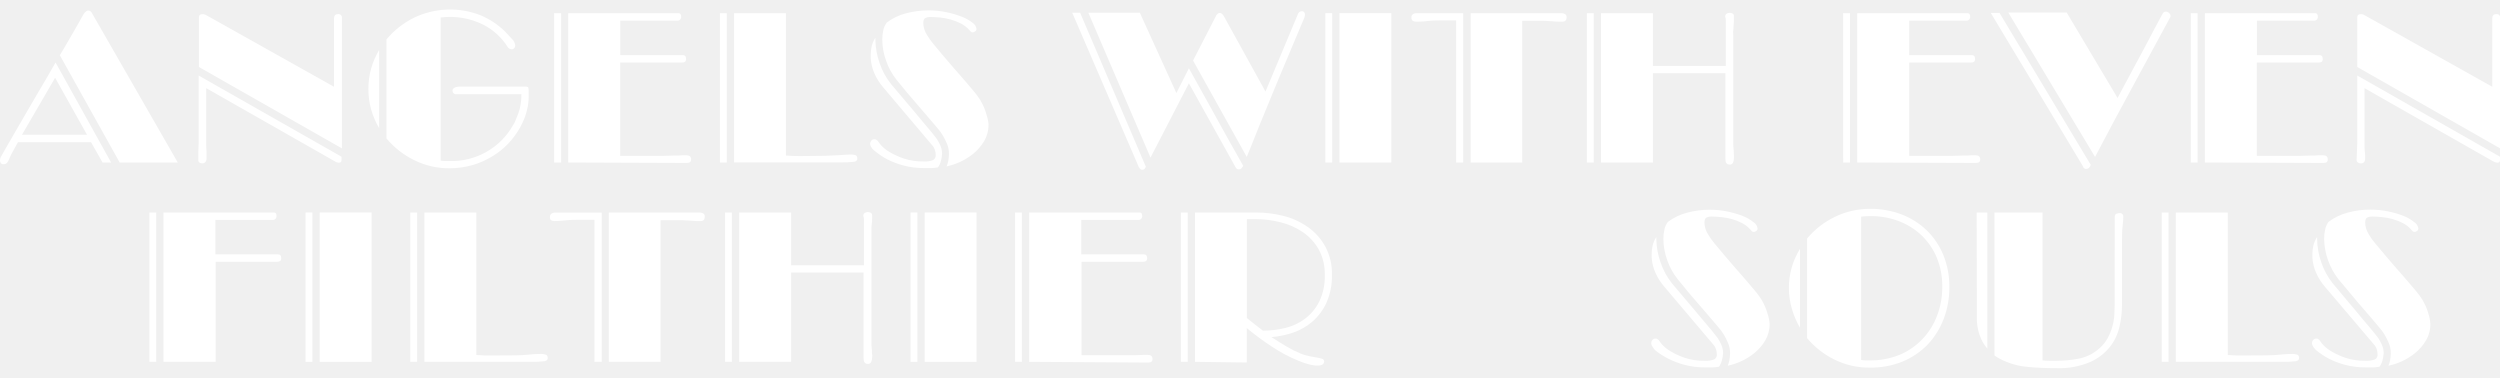
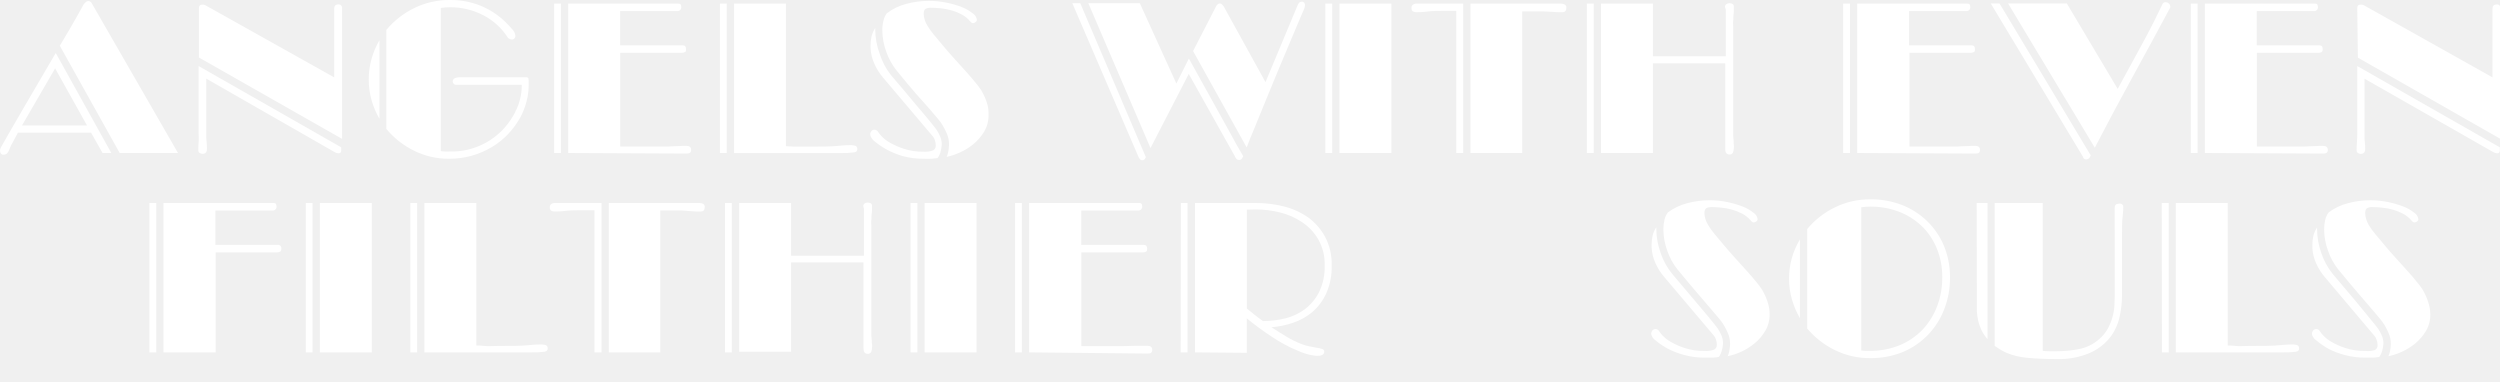
- <svg xmlns="http://www.w3.org/2000/svg" width="450" height="68" viewBox="0 0 450 68">
-   <path d="M.15,28.25c.21-.38.65-1.16,1.33-2.34L3.9,21.73l3-5.15Q8.54,13.84,10,11.25l10,18H18.46L16.39,25.6H3.23l-1,1.81a7.21,7.21,0,0,0-.46.94,4.78,4.78,0,0,1-.31.67,1.29,1.29,0,0,1-.33.41.8.8,0,0,1-.51.13.57.57,0,0,1-.47-.19.8.8,0,0,1-.15-.5A1.26,1.26,0,0,1,.15,28.25Zm3.81-4h11.7L9.92,14ZM15.31,2.21A1.64,1.64,0,0,1,15.56,2a.59.59,0,0,1,.33-.1.7.7,0,0,1,.57.31,1,1,0,0,1,.16.27L32,29.25H21.54L10.77,9.94c.62-1,1.19-2,1.71-2.9l1.37-2.37q.57-1,1.23-2.19A1.66,1.66,0,0,1,15.31,2.21Z" fill="#fff" />
-   <path d="M35.7,28.79c0-.38,0-.88,0-1.5s.06-1.14.06-1.58V13.6L61.47,28.21v.62c0,.31-.17.46-.5.46A1.62,1.62,0,0,1,60.2,29L37.12,15.87V26.14a9.29,9.29,0,0,0,.06,1.13c0,.32,0,.74,0,1.25s-.27.89-.8.89a.9.9,0,0,1-.5-.16A.49.49,0,0,1,35.7,28.79Zm.11-25.66q0-.57.54-.57a1.9,1.9,0,0,1,.31,0,1.19,1.19,0,0,1,.46.17l23,12.89V5.1c0-.31,0-.65,0-1s0-.64,0-.79c0-.51.25-.77.73-.77a.62.62,0,0,1,.7.69c0,.1,0,.37,0,.79s0,.8,0,1.14V26.71L35.81,12.06Z" fill="#fff" />
-   <path d="M66.31,16a13.64,13.64,0,0,1,.5-3.69A14.39,14.39,0,0,1,68.24,9V23.06a14.43,14.43,0,0,1-1.43-3.33A13.52,13.52,0,0,1,66.31,16Zm26.58,5.42a10.21,10.21,0,0,0,.66-1.84,10.43,10.43,0,0,0,.3-2.62H84.32c-.42,0-.82,0-1.22,0s-.73,0-1,0a.62.62,0,0,1-.48-.19.65.65,0,0,1-.17-.43.56.56,0,0,1,.19-.44,1.07,1.07,0,0,1,.45-.23,3.89,3.89,0,0,1,.51-.08l.43,0H94.78a.62.62,0,0,1,.23.08c.1.05.15.25.15.58v.73A10.61,10.61,0,0,1,95,19.17a13.22,13.22,0,0,1-.46,1.74A11.55,11.55,0,0,1,94,22.19c-.17.35-.3.61-.4.79a14.45,14.45,0,0,1-2.16,2.91,13.67,13.67,0,0,1-2.9,2.3A14.72,14.72,0,0,1,85,29.73a15,15,0,0,1-4.13.56,14,14,0,0,1-6.31-1.46,15.15,15.15,0,0,1-5-3.92V7.1a15.15,15.15,0,0,1,5-3.93,15,15,0,0,1,11.94-.42,13.93,13.93,0,0,1,4.48,3c.33.34.71.74,1.13,1.21a2,2,0,0,1,.64,1.25.86.86,0,0,1-.15.41.57.57,0,0,1-.5.25.83.83,0,0,1-.41-.12.59.59,0,0,1-.29-.27,11.26,11.26,0,0,0-4.34-4,13.34,13.34,0,0,0-7.74-1.33V28.91a4,4,0,0,0,.75.07h.76a12.67,12.67,0,0,0,11.57-6.54l.16-.26a.76.76,0,0,0,.13-.24c0-.1.08-.21.14-.34Z" fill="#fff" />
-   <path d="M99.74,2.37H101V29.25H99.74Zm2.54,26.88V2.37h13c.75,0,1.48,0,2.17,0h4.62c.23,0,.38.07.44.2a.86.86,0,0,1,.1.38.68.68,0,0,1-.77.77c-.26,0-.61,0-1,0s-.81,0-1.12,0h-8.07v6.2h11.23c.41,0,.61.21.61.65a.65.65,0,0,1-.19.56,1.1,1.1,0,0,1-.62.13l-.84,0-1.66,0c-.66,0-1.41,0-2.25,0H113.3c-.63,0-1.19,0-1.67,0V28.06h5.11c.82,0,1.62,0,2.41,0l2.09-.06c.62,0,1.13,0,1.54-.05l.77,0c.56,0,.85.24.85.73s-.27.65-.81.65Z" fill="#fff" />
-   <path d="M129.59,2.37h1.23V29.25h-1.23Zm2.54,26.88V2.37h9.34V28c.34,0,.82.05,1.47.08s1.44,0,2.42,0c2.36,0,4.18-.05,5.48-.14s2.08-.13,2.37-.13a3.52,3.52,0,0,1,.69.09c.28.07.42.28.42.64s-.2.5-.6.58a16.37,16.37,0,0,1-2.36.11h-1.77l-2,0-1.75,0H132.13Z" fill="#fff" />
-   <path d="M157,26.75a3,3,0,0,1-.27-.42,1.18,1.18,0,0,1-.11-.5.9.9,0,0,1,.19-.48.69.69,0,0,1,.62-.29.51.51,0,0,1,.32.1l.22.17.19.27s.12.18.44.56a6.56,6.56,0,0,0,1.5,1.19,13.5,13.5,0,0,0,2.54,1.17,10.74,10.74,0,0,0,3.6.54,4,4,0,0,0,1.73-.25,1,1,0,0,0,.46-.9,2.65,2.65,0,0,0-.18-1,1.83,1.83,0,0,0-.36-.65L159,15.75a9.87,9.87,0,0,1-1.58-2.48,7.73,7.73,0,0,1-.69-2.79c0-.1,0-.2,0-.31a1.51,1.51,0,0,1,0-.3,7.27,7.27,0,0,1,.17-1.54,4.91,4.91,0,0,1,.67-1.54v.35a13.06,13.06,0,0,0,.77,4.25,12.27,12.27,0,0,0,2.08,3.78l4.1,4.85c1,1.23,1.84,2.19,2.42,2.89s1,1.18,1.19,1.46l.48.61a7.8,7.8,0,0,1,.62,1.14,3.5,3.5,0,0,1,.34,1.48v.15a5.81,5.81,0,0,1-.25,1.39,3.89,3.89,0,0,1-.36.81l-.15.19a9.92,9.92,0,0,1-1.06.11c-.4,0-.86,0-1.37,0a14,14,0,0,1-3.83-.48,14.9,14.9,0,0,1-2.78-1.06,12.7,12.7,0,0,1-2.31-1.54A2.72,2.72,0,0,1,157,26.75Zm20.93-4.34a5.7,5.7,0,0,1-.79,3,8.75,8.75,0,0,1-1.94,2.25,10.9,10.9,0,0,1-2.46,1.52,11.39,11.39,0,0,1-2.35.77,5.71,5.71,0,0,0,.27-.85,6.7,6.7,0,0,0,.15-1.27v-.19a4.53,4.53,0,0,0-.4-1.87,13.54,13.54,0,0,0-.71-1.4,8.75,8.75,0,0,0-.89-1.23c-.38-.46-.9-1.07-1.54-1.81l-2.4-2.79c-1-1.12-2.14-2.52-3.52-4.21a11.48,11.48,0,0,1-1.85-3.39,11.37,11.37,0,0,1-.69-3.8A8,8,0,0,1,159,5.4a3.53,3.53,0,0,1,.62-1.34,9.75,9.75,0,0,1,3.44-1.66,15.82,15.82,0,0,1,4.06-.53,15.47,15.47,0,0,1,3.21.32,17.28,17.28,0,0,1,2.77.81,7.13,7.13,0,0,1,1.94,1.08,1.58,1.58,0,0,1,.73,1.13.5.5,0,0,1-.25.44.76.76,0,0,1-.44.18.49.49,0,0,1-.34-.14,1,1,0,0,1-.23-.25A5.3,5.3,0,0,0,173,4.25a9.75,9.75,0,0,0-1.85-.73,11.85,11.85,0,0,0-1.94-.37c-.66-.06-1.24-.09-1.75-.09a1.94,1.94,0,0,0-.91.19c-.24.13-.36.42-.36.88a3.68,3.68,0,0,0,.19,1.14,4.15,4.15,0,0,0,.5,1.06A12.13,12.13,0,0,0,168,7.9c.53.65,1.11,1.34,1.75,2.1s1.32,1.53,2,2.33,1.4,1.56,2,2.29,1.21,1.39,1.69,2a12.9,12.9,0,0,1,1,1.38,13.65,13.65,0,0,1,.66,1.27,9.65,9.65,0,0,1,.48,1.41A6.77,6.77,0,0,1,177.94,22.41Z" fill="#fff" />
-   <path d="M205.63,30.56a.49.49,0,0,1-.44-.21,2,2,0,0,0-.21-.29L193,2.29h1.42L206.25,30a.84.84,0,0,1-.16.31A.54.54,0,0,1,205.63,30.56Zm1.46-2.19L195.9,2.29h9.27l6.58,14.46L214,12.29c1.23,2.21,2.31,4.14,3.23,5.81l2.4,4.34c.68,1.24,1.26,2.27,1.73,3.12l1.18,2.08,1.23,2.19c0,.08-.13.2-.23.38a.62.62,0,0,1-.58.27.59.59,0,0,1-.54-.34,2,2,0,0,1-.19-.35L214,15ZM232.29,9.1q-1,2.42-2.19,5.21l-2.25,5.46c-.73,1.78-1.41,3.42-2,4.92s-1.09,2.69-1.43,3.56L214.75,10.9l4.15-8.07a.57.57,0,0,1,.16-.23l.19-.18a.58.58,0,0,1,.62,0l.19.18a1.37,1.37,0,0,1,.19.23l7.54,13.65L233.6,2.6a.74.74,0,0,1,.15-.27.65.65,0,0,1,.54-.31.54.54,0,0,1,.48.19.72.72,0,0,1,.13.42,2.16,2.16,0,0,1-.25.89l-.48,1.11Z" fill="#fff" />
-   <path d="M238.56,2.37h1.23V29.25h-1.23Zm2.54,26.88V2.37h9.34V29.25Z" fill="#fff" />
-   <path d="M259.91,3.67c-1.08,0-2.07,0-3,.12s-1.57.11-2,.11a1.12,1.12,0,0,1-.62-.15.75.75,0,0,1-.23-.65.61.61,0,0,1,.23-.52,1,1,0,0,1,.54-.21h8.54V29.25h-1.27V3.67Zm4.81,25.58V2.37h16.34a1.41,1.41,0,0,1,.62.15.59.59,0,0,1,.31.58c0,.53-.25.8-.73.8l-.79,0c-.35,0-.75-.06-1.2-.08l-1.48-.08c-.53,0-1.07,0-1.61,0H274V29.25Z" fill="#fff" />
-   <path d="M285.64,2.37h1.23V29.25h-1.23ZM310.53,3a.6.6,0,0,1,.23-.52.94.94,0,0,1,.57-.17,1,1,0,0,1,.54.13.47.47,0,0,1,.23.45c0,.15,0,.37,0,.65s0,.59-.05.92,0,.68-.06,1,0,.68,0,1V24.56c0,.36,0,.74,0,1.15s0,.81.06,1.18,0,.7.05,1,0,.49,0,.61a1.89,1.89,0,0,1-.15.77.61.61,0,0,1-.62.35c-.51,0-.76-.32-.76-1,0-.18,0-.45,0-.79s0-.72,0-1.12,0-.8,0-1.21,0-.77,0-1.08V13.17H297.53V29.25h-9.35V2.37h9.35v9.5h13.11V6.56c0-.23,0-.53,0-.91s0-.73,0-1.09,0-.69,0-1S310.53,3.08,310.53,3Z" fill="#fff" />
-   <path d="M331.76,2.37H333V29.25h-1.23Zm2.54,26.88V2.37h13c.75,0,1.48,0,2.17,0h4.62c.23,0,.38.07.44.2a.86.86,0,0,1,.1.38.68.68,0,0,1-.77.77c-.26,0-.61,0-1,0s-.81,0-1.12,0h-8.08v6.2h11.24c.41,0,.61.21.61.65a.65.65,0,0,1-.19.56,1.1,1.1,0,0,1-.62.13l-.84,0-1.66,0c-.66,0-1.41,0-2.25,0h-4.61q-.94,0-1.68,0V28.06h5.12c.82,0,1.62,0,2.4,0l2.1-.06c.62,0,1.13,0,1.54-.05l.77,0c.56,0,.85.24.85.73s-.27.65-.81.65Z" fill="#fff" />
-   <path d="M358.34,2.33h1.58l16.42,27.35-.15.3a.77.77,0,0,1-.66.43.57.57,0,0,1-.61-.5Zm31,0a.7.7,0,0,1,.5-.24.85.85,0,0,1,.58.24.68.68,0,0,1,.27.53v.16q-3.39,6.3-6.83,12.6t-6.75,12.63l-15.62-26H372l9.16,15.38c1.1-2.07,2.21-4.14,3.32-6.19s2.22-4.12,3.29-6.19Z" fill="#fff" />
-   <path d="M394.34,2.37h1.23V29.25h-1.23Zm2.54,26.88V2.37h13c.76,0,1.48,0,2.17,0h4.62c.23,0,.38.07.44.2a.75.75,0,0,1,.1.38.68.68,0,0,1-.77.77c-.26,0-.6,0-1,0s-.81,0-1.12,0h-8.07v6.2h11.23c.41,0,.61.21.61.65a.65.65,0,0,1-.19.56,1.08,1.08,0,0,1-.61.13l-.85,0-1.65,0c-.67,0-1.42,0-2.25,0H407.9c-.63,0-1.19,0-1.67,0V28.06h5.11c.82,0,1.62,0,2.41,0l2.09-.06c.62,0,1.13,0,1.54-.05l.77,0c.57,0,.85.24.85.73s-.27.65-.81.65Z" fill="#fff" />
-   <path d="M424.19,28.79q0-.57.06-1.5c0-.61.06-1.14.06-1.58V13.6L450,28.21v.62c0,.31-.17.46-.5.46a1.65,1.65,0,0,1-.77-.27L425.61,15.87V26.14a9.29,9.29,0,0,0,.06,1.13,10.51,10.51,0,0,1,.06,1.25c0,.59-.27.89-.81.89a.9.9,0,0,1-.5-.16A.51.51,0,0,1,424.19,28.79Zm.12-25.66c0-.38.2-.57.53-.57a1.9,1.9,0,0,1,.31,0,1.19,1.19,0,0,1,.46.17l23,12.89V5.1q0-.46,0-1c0-.37,0-.64,0-.79,0-.51.24-.77.73-.77a.61.61,0,0,1,.69.69c0,.1,0,.37,0,.79s0,.8,0,1.14V26.71L424.31,12.06Z" fill="#fff" />
-   <path d="M26.89,38.25h1.23V65.13H26.89Zm2.54,26.88V38.25H40.29c.68,0,1.4,0,2.16,0l2.17,0h4.62c.23,0,.37.06.44.19a.88.88,0,0,1,.09.38.68.68,0,0,1-.77.77c-.25,0-.6,0-1,0l-1.12,0H38.77v6.19H50c.41,0,.62.22.62.65a.65.65,0,0,1-.19.56,1.12,1.12,0,0,1-.62.13l-.84,0H47.31l-2.25,0c-.83,0-1.68,0-2.56,0h-2c-.63,0-1.19,0-1.68,0V65.13Z" fill="#fff" />
-   <path d="M55,38.25h1.23V65.13H55Zm2.54,26.88V38.25h9.35V65.13Z" fill="#fff" />
-   <path d="M73.85,38.25h1.23V65.13H73.85Zm2.54,26.88V38.25h9.35V63.9c.33,0,.82.06,1.46.08s1.45,0,2.42,0c2.36,0,4.19,0,5.48-.14s2.09-.13,2.37-.13a2.92,2.92,0,0,1,.69.1c.28.06.43.27.43.63s-.2.5-.6.58a16.64,16.64,0,0,1-2.37.11H93.85c-.66,0-1.32,0-2,0l-1.75,0H76.39Z" fill="#fff" />
-   <path d="M104.78,39.56c-1.08,0-2.07,0-3,.11s-1.57.12-2,.12a1.11,1.11,0,0,1-.62-.16A.75.75,0,0,1,99,39a.61.61,0,0,1,.23-.52,1,1,0,0,1,.54-.21h8.54V65.13H107V39.56Zm4.81,25.57V38.25h16.34a1.41,1.41,0,0,1,.62.15.6.6,0,0,1,.31.58c0,.54-.25.81-.73.81l-.79,0-1.19-.08-1.49-.08c-.53,0-1.07,0-1.61,0H118.9V65.13Z" fill="#fff" />
-   <path d="M130.51,38.25h1.23V65.13h-1.23Zm24.89.61a.6.6,0,0,1,.23-.52,1,1,0,0,1,.58-.17,1.12,1.12,0,0,1,.53.13.49.49,0,0,1,.24.45c0,.15,0,.37,0,.65s0,.59-.06.92-.05.68-.06,1,0,.68,0,1V60.44c0,.36,0,.75,0,1.16s0,.8.06,1.17,0,.7.06,1,0,.49,0,.62a1.88,1.88,0,0,1-.16.76.59.59,0,0,1-.61.35c-.52,0-.77-.32-.77-1,0-.18,0-.44,0-.79s0-.72,0-1.12,0-.8,0-1.21,0-.77,0-1.07V49.06H142.4V65.13h-9.35V38.25h9.35v9.5h13.11V42.44c0-.23,0-.53,0-.9s0-.74,0-1.1,0-.69,0-1S155.4,39,155.4,38.86Z" fill="#fff" />
-   <path d="M163.9,38.25h1.23V65.13H163.9Zm2.54,26.88V38.25h9.34V65.13Z" fill="#fff" />
-   <path d="M182.71,38.25h1.23V65.13h-1.23Zm2.54,26.88V38.25h10.86c.68,0,1.4,0,2.16,0l2.17,0h4.62c.23,0,.37.06.44.19a.88.88,0,0,1,.09.38.67.67,0,0,1-.76.77c-.26,0-.61,0-1,0l-1.12,0h-8.08v6.19h11.24c.41,0,.61.22.61.65a.65.65,0,0,1-.19.56,1.1,1.1,0,0,1-.62.13l-.84,0h-1.66l-2.25,0c-.83,0-1.68,0-2.56,0h-2c-.63,0-1.19,0-1.68,0V63.94h5.12c.82,0,1.62,0,2.4,0l2.1,0,1.54-.06.77,0c.56,0,.84.24.84.73s-.27.65-.8.65Z" fill="#fff" />
-   <path d="M212.56,38.25h1.23V65.13h-1.23Zm2.54,26.88V38.25h11a20.21,20.21,0,0,1,4.92.61,13.22,13.22,0,0,1,4.38,2,10.46,10.46,0,0,1,3.14,3.49,10.27,10.27,0,0,1,1.21,5.17,11.7,11.7,0,0,1-1,5,10,10,0,0,1-2.5,3.35,10.68,10.68,0,0,1-3.48,2,16.91,16.91,0,0,1-3.91.81c.9.59,1.79,1.14,2.68,1.67a19.82,19.82,0,0,0,2.56,1.29,9,9,0,0,0,1.51.46c.5.1,1,.19,1.37.25a4.91,4.91,0,0,1,1,.23.48.48,0,0,1,.37.44.72.72,0,0,1-.25.56,1.46,1.46,0,0,1-.91.21,1.81,1.81,0,0,1-.46,0l-.83-.13a13.37,13.37,0,0,1-2.25-.75,27,27,0,0,1-4.75-2.54,51.55,51.55,0,0,1-4.48-3.31v6.19Zm9.34-25.69V57.25c.44.36.9.73,1.39,1.11s1,.77,1.5,1.16a16.86,16.86,0,0,0,4-.48,9.7,9.7,0,0,0,3.56-1.66,8.8,8.8,0,0,0,2.57-3.09,10.32,10.32,0,0,0,1-4.81,9.11,9.11,0,0,0-1.11-4.62,9.38,9.38,0,0,0-2.89-3.11,12.35,12.35,0,0,0-4-1.75,18.22,18.22,0,0,0-4.42-.56Z" fill="#fff" />
-   <path d="M297.6,62.63a2.52,2.52,0,0,1-.27-.42,1.18,1.18,0,0,1-.11-.5.9.9,0,0,1,.19-.48.69.69,0,0,1,.61-.29.52.52,0,0,1,.33.1,1.39,1.39,0,0,1,.21.17l.2.27s.12.19.44.56a6.56,6.56,0,0,0,1.5,1.19,13.21,13.21,0,0,0,2.54,1.17,10.72,10.72,0,0,0,3.59.54,4,4,0,0,0,1.73-.25.93.93,0,0,0,.47-.9,2.6,2.6,0,0,0-.18-1,1.8,1.8,0,0,0-.36-.66l-8.93-10.54A10.12,10.12,0,0,1,298,49.15a8,8,0,0,1-.7-2.79,1.51,1.51,0,0,0,0-.3c0-.11,0-.21,0-.31a6.73,6.73,0,0,1,.17-1.54,4.69,4.69,0,0,1,.67-1.54V43a13,13,0,0,0,.77,4.25A12.23,12.23,0,0,0,301,51.06c1.69,2,3.06,3.61,4.09,4.84l2.43,2.89c.58.69,1,1.18,1.19,1.46l.48.61a7.8,7.8,0,0,1,.62,1.14,3.5,3.5,0,0,1,.34,1.48v.15a5.71,5.71,0,0,1-.25,1.39,3.89,3.89,0,0,1-.36.81l-.16.19a9.45,9.45,0,0,1-1.05.11c-.4,0-.86,0-1.37,0a13.93,13.93,0,0,1-3.83-.48,15.3,15.3,0,0,1-2.79-1.06A13.48,13.48,0,0,1,298,63.1,2.7,2.7,0,0,1,297.6,62.63Zm20.93-4.34a5.74,5.74,0,0,1-.79,3,8.75,8.75,0,0,1-1.94,2.25,10.75,10.75,0,0,1-2.47,1.52,11.13,11.13,0,0,1-2.34.77,5.35,5.35,0,0,0,.27-.85,7.64,7.64,0,0,0,.15-1.27v-.19a4.56,4.56,0,0,0-.4-1.87,13.54,13.54,0,0,0-.71-1.4,8.75,8.75,0,0,0-.89-1.23c-.38-.46-.9-1.07-1.54-1.81l-2.4-2.79c-1-1.11-2.14-2.52-3.52-4.21a11.32,11.32,0,0,1-1.85-3.38,11.47,11.47,0,0,1-.69-3.81,7.28,7.28,0,0,1,.19-1.73,3.51,3.51,0,0,1,.62-1.35,9.91,9.91,0,0,1,3.44-1.65,15.34,15.34,0,0,1,4.06-.54,16.18,16.18,0,0,1,3.21.32,17.28,17.28,0,0,1,2.77.81A7.28,7.28,0,0,1,315.64,40a1.58,1.58,0,0,1,.73,1.13.53.53,0,0,1-.25.45.82.82,0,0,1-.44.17.54.54,0,0,1-.35-.14,1.28,1.28,0,0,1-.23-.25,5,5,0,0,0-1.5-1.19,9.4,9.4,0,0,0-1.84-.73,10.8,10.8,0,0,0-1.95-.36,16.35,16.35,0,0,0-1.75-.1,1.9,1.9,0,0,0-.9.19c-.24.13-.36.43-.36.89a3.62,3.62,0,0,0,.19,1.13,4.15,4.15,0,0,0,.5,1.06,12.11,12.11,0,0,0,1.13,1.58c.53.64,1.11,1.34,1.75,2.09s1.32,1.54,2,2.33,1.4,1.56,2,2.29,1.2,1.39,1.69,2a12.9,12.9,0,0,1,1,1.38,11.58,11.58,0,0,1,.65,1.27,11,11,0,0,1,.49,1.41A6.77,6.77,0,0,1,318.53,58.29Z" fill="#fff" />
-   <path d="M322,51.9a13.39,13.39,0,0,1,.5-3.73A13.83,13.83,0,0,1,324,44.79V59a14.42,14.42,0,0,1-1.44-3.35A13,13,0,0,1,322,51.9Zm14.5,14.27a14,14,0,0,1-6.29-1.44,15.13,15.13,0,0,1-4.94-3.87V42.94a14.9,14.9,0,0,1,5-3.9,14.22,14.22,0,0,1,6.4-1.45,15.6,15.6,0,0,1,5.6,1,13.47,13.47,0,0,1,4.52,2.85,13.19,13.19,0,0,1,3,4.44,14.66,14.66,0,0,1,1.09,5.75,15.6,15.6,0,0,1-1,5.73A14,14,0,0,1,347,62a13.42,13.42,0,0,1-4.54,3.08A15.1,15.1,0,0,1,336.53,66.17Zm.15-27.27A11.24,11.24,0,0,0,335,39V64.79a3.82,3.82,0,0,0,.75.08h.75a13.82,13.82,0,0,0,5.42-1A12,12,0,0,0,346.07,61a12.46,12.46,0,0,0,2.61-4.19,14.36,14.36,0,0,0,.93-5.22,13.49,13.49,0,0,0-1-5.25,12,12,0,0,0-2.75-4,12.33,12.33,0,0,0-4.12-2.55A13.9,13.9,0,0,0,336.68,38.9Z" fill="#fff" />
-   <path d="M355.8,38.25h1.92v24.5a7.25,7.25,0,0,1-1.09-1.69,7.85,7.85,0,0,1-.58-1.71,9.29,9.29,0,0,1-.21-1.58c0-.5,0-.94,0-1.33Zm24.85.92c0-.41.11-.65.34-.71a3.3,3.3,0,0,1,.43-.1h.27a.47.47,0,0,1,.32.16.56.56,0,0,1,.18.46c0,.28,0,.86-.12,1.73s-.11,2.08-.11,3.61V55a17.15,17.15,0,0,1-.45,3.79,9.05,9.05,0,0,1-1.71,3.63,9.54,9.54,0,0,1-3.58,2.75,14.13,14.13,0,0,1-6,1.1c-2,0-3.76-.08-5.26-.23a12.75,12.75,0,0,1-3.75-.89A12,12,0,0,1,360,64.6a10,10,0,0,1-1-.62V38.25h8.66V64.87a10,10,0,0,0,1.23.07h1.27a21.87,21.87,0,0,0,4-.38,7.82,7.82,0,0,0,3.63-1.77,6.77,6.77,0,0,0,1.58-1.91,9.61,9.61,0,0,0,.86-2.13,9.87,9.87,0,0,0,.35-2.06c0-.65.06-1.21.06-1.67Z" fill="#fff" />
-   <path d="M389.11,38.25h1.23V65.13h-1.23Zm2.54,26.88V38.25H401V63.9c.33,0,.82.06,1.46.08s1.45,0,2.42,0c2.36,0,4.19,0,5.48-.14s2.09-.13,2.37-.13a2.92,2.92,0,0,1,.69.1q.42.09.42.63c0,.31-.2.5-.59.58a16.64,16.64,0,0,1-2.37.11h-1.77c-.67,0-1.33,0-2,0l-1.75,0H391.65Z" fill="#fff" />
-   <path d="M416.54,62.63a1.68,1.68,0,0,1-.27-.42,1.06,1.06,0,0,1-.12-.5.9.9,0,0,1,.19-.48.7.7,0,0,1,.62-.29.52.52,0,0,1,.33.1l.21.17.19.27s.12.19.44.56a6.56,6.56,0,0,0,1.5,1.19,13.5,13.5,0,0,0,2.54,1.17,10.74,10.74,0,0,0,3.6.54,4,4,0,0,0,1.73-.25.92.92,0,0,0,.46-.9,2.81,2.81,0,0,0-.17-1,2,2,0,0,0-.37-.66L418.5,51.63a10.16,10.16,0,0,1-1.58-2.48,7.73,7.73,0,0,1-.69-2.79c0-.1,0-.2,0-.3s0-.21,0-.31a7.34,7.34,0,0,1,.17-1.54,4.72,4.72,0,0,1,.68-1.54V43a13,13,0,0,0,.76,4.25,12.44,12.44,0,0,0,2.08,3.79L424,55.9c1,1.23,1.84,2.2,2.42,2.89s1,1.18,1.19,1.46l.48.61a7.8,7.8,0,0,1,.62,1.14,3.52,3.52,0,0,1,.35,1.48v.15a6.88,6.88,0,0,1-.25,1.39,4.46,4.46,0,0,1-.37.81l-.15.19a9.65,9.65,0,0,1-1.06.11c-.4,0-.85,0-1.37,0a13.85,13.85,0,0,1-3.82-.48,14.75,14.75,0,0,1-2.79-1.06,13.15,13.15,0,0,1-2.31-1.53A3.13,3.13,0,0,1,416.54,62.63Zm20.92-4.34a5.65,5.65,0,0,1-.79,3,8.57,8.57,0,0,1-1.94,2.25,10.9,10.9,0,0,1-2.46,1.52,11.2,11.2,0,0,1-2.35.77,5.35,5.35,0,0,0,.27-.85,6.7,6.7,0,0,0,.15-1.27v-.19a4.56,4.56,0,0,0-.4-1.87,13.54,13.54,0,0,0-.71-1.4,8.75,8.75,0,0,0-.89-1.23c-.38-.46-.89-1.07-1.53-1.81s-1.45-1.67-2.41-2.79-2.13-2.52-3.52-4.21A12.24,12.24,0,0,1,418.34,43a7.27,7.27,0,0,1,.2-1.73,3.36,3.36,0,0,1,.61-1.35,10,10,0,0,1,3.44-1.65,15.4,15.4,0,0,1,4.06-.54,16.1,16.1,0,0,1,3.21.32,17,17,0,0,1,2.77.81A7.35,7.35,0,0,1,434.58,40a1.61,1.61,0,0,1,.73,1.13.55.55,0,0,1-.25.45.87.87,0,0,1-.45.17.51.51,0,0,1-.34-.14,1.28,1.28,0,0,1-.23-.25,5,5,0,0,0-1.5-1.19,9.49,9.49,0,0,0-1.85-.73,10.85,10.85,0,0,0-1.94-.36,16.64,16.64,0,0,0-1.75-.1,1.94,1.94,0,0,0-.91.19c-.24.13-.36.43-.36.89a3.62,3.62,0,0,0,.19,1.13,4.52,4.52,0,0,0,.5,1.06,11.43,11.43,0,0,0,1.14,1.58c.52.64,1.1,1.34,1.75,2.09s1.32,1.54,2,2.33,1.4,1.56,2,2.29,1.21,1.39,1.7,2a14,14,0,0,1,1,1.38,13.65,13.65,0,0,1,.66,1.27,9.65,9.65,0,0,1,.48,1.41A6.77,6.77,0,0,1,437.46,58.29Z" fill="#fff" />
+ <svg xmlns="http://www.w3.org/2000/svg" width="400" height="61" viewBox="0 0 400 61">
+   <path d="M.14,23.59c.18-.34.57-1,1.18-2.08s1.32-2.29,2.15-3.71l2.68-4.59q1.44-2.43,2.77-4.73l8.89,16h-1.4l-1.84-3.25H2.87L2,22.84a6.32,6.32,0,0,0-.41.84,4.37,4.37,0,0,1-.27.6,1.17,1.17,0,0,1-.29.35.74.74,0,0,1-.46.12.47.47,0,0,1-.41-.17A.68.68,0,0,1,0,24.14,1.1,1.1,0,0,1,.14,23.59Zm3.38-3.52h10.4l-5.1-9.13ZM13.61.44a1.92,1.92,0,0,1,.22-.18.48.48,0,0,1,.29-.09.6.6,0,0,1,.51.27,1.09,1.09,0,0,1,.14.24l13.71,23.8H19.15L9.57,7.32c.55-.91,1.06-1.78,1.53-2.58l1.21-2.11C12.65,2,13,1.39,13.4.68Z" fill="#fff" />
+   <path d="M31.73,24.07c0-.34,0-.79.05-1.33s0-1,0-1.4V10.57l22.81,13v.54q0,.42-.45.42a1.43,1.43,0,0,1-.68-.24L33,12.58v9.13a7.31,7.31,0,0,0,.06,1,11,11,0,0,1,.05,1.11c0,.53-.24.79-.72.79a.82.82,0,0,1-.45-.14A.47.47,0,0,1,31.73,24.07Zm.1-22.8c0-.35.18-.52.48-.52l.27,0A1,1,0,0,1,33,.92L53.47,12.38V3c0-.27,0-.58,0-.91s0-.56,0-.7c0-.45.21-.68.65-.68a.54.54,0,0,1,.61.61c0,.09,0,.33,0,.7s0,.72,0,1V22.22L31.83,9.2Z" fill="#fff" />
+   <path d="M59,12.72a11.86,11.86,0,0,1,.44-3.28,12.86,12.86,0,0,1,1.27-3V19a12.9,12.9,0,0,1-1.27-3A11.85,11.85,0,0,1,59,12.72Zm23.62,4.82a8.45,8.45,0,0,0,.58-1.64,8.7,8.7,0,0,0,.28-2.33H75c-.37,0-.73,0-1.08,0l-.91,0a.51.51,0,0,1-.42-.17.52.52,0,0,1-.16-.37.53.53,0,0,1,.17-.4.89.89,0,0,1,.4-.2,2.21,2.21,0,0,1,.46-.07l.37,0H84.25a.47.47,0,0,1,.2.07c.09,0,.14.22.14.51v.65a9.87,9.87,0,0,1-.17,1.88A12.16,12.16,0,0,1,84,17.06c-.16.46-.32.84-.46,1.15s-.27.54-.36.7a13.3,13.3,0,0,1-1.92,2.58,12.07,12.07,0,0,1-2.58,2.05,13.11,13.11,0,0,1-6.85,1.86,12.31,12.31,0,0,1-5.61-1.3,13.41,13.41,0,0,1-4.41-3.48V4.79A13.48,13.48,0,0,1,66.26,1.3,12.69,12.69,0,0,1,72,0a12.85,12.85,0,0,1,4.91.92,12.46,12.46,0,0,1,4,2.64c.3.29.63.65,1,1.07a1.79,1.79,0,0,1,.56,1.11.69.69,0,0,1-.13.36.49.49,0,0,1-.45.23.78.78,0,0,1-.36-.11A.58.58,0,0,1,81.24,6a10.16,10.16,0,0,0-3.87-3.54A11.39,11.39,0,0,0,72,1.16a10.17,10.17,0,0,0-1.47.11v22.9a3.11,3.11,0,0,0,.67.07h.67a11.34,11.34,0,0,0,10.29-5.81l.13-.24a.47.47,0,0,0,.12-.21q.06-.14.12-.3Z" fill="#fff" />
+   <path d="M88.66.58h1.09v23.9H88.66Zm2.25,23.9V.58h9.66l1.92,0,1.93,0h4.1c.21,0,.34.05.4.17a.81.81,0,0,1,.08.34.6.6,0,0,1-.68.68l-.93,0c-.38,0-.71,0-1,0H99.22V7.25h10c.36,0,.54.19.54.58s0,.42-.17.5a.94.94,0,0,1-.54.12l-.76,0-1.47,0c-.59,0-1.26,0-2,0h-4.1c-.56,0-1,0-1.49,0v15h4.55c.73,0,1.44,0,2.14,0s1.31,0,1.86-.05,1,0,1.37-.06l.68,0c.5,0,.75.22.75.65s-.24.58-.71.58Z" fill="#fff" />
+   <path d="M115.19.58h1.09v23.9h-1.09Zm2.26,23.9V.58h8.3V23.39l1.3.07q.86,0,2.16,0c2.09,0,3.72,0,4.87-.12s1.85-.12,2.1-.12a2.79,2.79,0,0,1,.62.09c.25.05.37.24.37.56s-.17.44-.53.51a13,13,0,0,1-2.1.11H133l-1.76,0-1.56,0h-12.2Z" fill="#fff" />
+   <path d="M139.57,22.26a2.45,2.45,0,0,1-.24-.38.92.92,0,0,1-.1-.44.77.77,0,0,1,.17-.43.6.6,0,0,1,.54-.26.46.46,0,0,1,.29.09l.19.15a2.22,2.22,0,0,1,.17.24,2.75,2.75,0,0,0,.4.5,6,6,0,0,0,1.33,1.06,12,12,0,0,0,2.26,1,9.52,9.52,0,0,0,3.19.48,3.56,3.56,0,0,0,1.54-.22.83.83,0,0,0,.41-.81,2.45,2.45,0,0,0-.15-.85,1.52,1.52,0,0,0-.33-.58l-7.93-9.37a8.9,8.9,0,0,1-1.4-2.21,6.81,6.81,0,0,1-.62-2.47,2.53,2.53,0,0,0,0-.28,2.45,2.45,0,0,1,0-.27,6.39,6.39,0,0,1,.15-1.37,4.66,4.66,0,0,1,.6-1.37v.31a11.39,11.39,0,0,0,.69,3.78A10.8,10.8,0,0,0,142.54,12q2.27,2.65,3.64,4.31c.93,1.09,1.64,1.94,2.16,2.56s.86,1.05,1.06,1.3l.42.55a6,6,0,0,1,.55,1,3.1,3.1,0,0,1,.31,1.32v.14a5.84,5.84,0,0,1-.22,1.23,4.1,4.1,0,0,1-.33.72l-.13.17c-.28,0-.59.08-.94.1s-.76,0-1.22,0a12.55,12.55,0,0,1-3.4-.42A14.26,14.26,0,0,1,142,24a13.06,13.06,0,0,1-2.05-1.37A2.46,2.46,0,0,1,139.57,22.26Zm18.6-3.87a5.11,5.11,0,0,1-.7,2.67,7.76,7.76,0,0,1-1.73,2,9.25,9.25,0,0,1-2.19,1.35,10.08,10.08,0,0,1-2.08.69,4.57,4.57,0,0,0,.24-.76,7.22,7.22,0,0,0,.13-1.12V23a4,4,0,0,0-.36-1.65,11.81,11.81,0,0,0-.63-1.25,7.1,7.1,0,0,0-.79-1.1c-.34-.41-.79-.94-1.36-1.6L146.56,15q-1.29-1.48-3.13-3.75a10,10,0,0,1-1.64-3,10.2,10.2,0,0,1-.62-3.39,6.31,6.31,0,0,1,.18-1.54,3,3,0,0,1,.54-1.19A8.53,8.53,0,0,1,145,.62a13.71,13.71,0,0,1,3.61-.48,13.38,13.38,0,0,1,2.85.29,14.25,14.25,0,0,1,2.47.72,6.54,6.54,0,0,1,1.72,1,1.41,1.41,0,0,1,.65,1,.45.45,0,0,1-.22.39.69.69,0,0,1-.39.16.45.45,0,0,1-.31-.12,2,2,0,0,1-.21-.22,4.08,4.08,0,0,0-1.33-1.06,8,8,0,0,0-1.64-.65,10.35,10.35,0,0,0-1.73-.33c-.58-.05-1.1-.08-1.55-.08a1.67,1.67,0,0,0-.81.17c-.21.11-.32.37-.32.78a3.39,3.39,0,0,0,.17,1,3.55,3.55,0,0,0,.44.94,10.68,10.68,0,0,0,1,1.4c.47.57,1,1.2,1.56,1.87s1.17,1.36,1.81,2.07,1.24,1.38,1.81,2,1.07,1.24,1.51,1.76a13.56,13.56,0,0,1,.92,1.23,9.17,9.17,0,0,1,.58,1.13,9.55,9.55,0,0,1,.43,1.25A6.27,6.27,0,0,1,158.17,18.39Z" fill="#fff" />
+   <path d="M182.78,25.64a.43.43,0,0,1-.39-.18,1.15,1.15,0,0,0-.19-.26L171.57.51h1.27l10.49,24.62a.84.84,0,0,1-.13.27A.52.52,0,0,1,182.78,25.64Zm1.3-1.95L174.13.51h8.24l5.85,12.86,2-4q1.63,2.94,2.87,5.17c.82,1.48,1.53,2.77,2.14,3.86s1.11,2,1.54,2.77l1,1.84L198.92,25l-.2.35a.55.55,0,0,1-.51.24.53.53,0,0,1-.48-.31,1.17,1.17,0,0,1-.17-.31L190.2,11.83Zm22.4-17.13q-.93,2.16-1.95,4.64l-2,4.85-1.79,4.38c-.55,1.33-1,2.39-1.27,3.16L190.89,8.17,194.58,1a.43.43,0,0,1,.14-.2,1.36,1.36,0,0,1,.17-.16.46.46,0,0,1,.27-.08.47.47,0,0,1,.28.08l.17.16a1.63,1.63,0,0,1,.17.2l6.7,12.14L207.64.79a.77.77,0,0,1,.14-.24.58.58,0,0,1,.48-.28.49.49,0,0,1,.42.17.66.66,0,0,1,.12.38,1.94,1.94,0,0,1-.22.79c-.15.32-.29.65-.43,1Z" fill="#fff" />
+   <path d="M212.05.58h1.1v23.9h-1.1Zm2.26,23.9V.58h8.31v23.9Z" fill="#fff" />
+   <path d="M231,1.74c-1,0-1.84,0-2.65.11s-1.4.1-1.76.1a1,1,0,0,1-.55-.14c-.14-.09-.2-.28-.2-.58a.53.53,0,0,1,.2-.46,1,1,0,0,1,.48-.19h7.59v23.9H233V1.74Zm4.27,22.74V.58h14.53a1.21,1.21,0,0,1,.55.14.52.52,0,0,1,.27.51c0,.48-.21.72-.65.72-.15,0-.39,0-.7,0l-1.06-.06-1.31-.07c-.48,0-1,0-1.44,0h-1.91V24.48Z" fill="#fff" />
+   <path d="M253.9.58H255v23.9h-1.1ZM276,1.13a.52.52,0,0,1,.21-.46.8.8,0,0,1,.51-.16,1,1,0,0,1,.48.12.42.42,0,0,1,.21.4c0,.13,0,.33,0,.58s0,.52-.05.82,0,.6-.05.9,0,.6,0,.88v16.1c0,.32,0,.66,0,1s0,.71.05,1,0,.62.05.87,0,.43,0,.55a1.65,1.65,0,0,1-.14.68.53.53,0,0,1-.55.31c-.45,0-.68-.29-.68-.86,0-.16,0-.39,0-.7s0-.63,0-1,0-.71,0-1.08,0-.68,0-.95v-10H264.47V24.48h-8.31V.58h8.31V9h11.66V4.31c0-.21,0-.47,0-.81l0-1c0-.32,0-.61,0-.87S276,1.22,276,1.13Z" fill="#fff" />
+   <path d="M294.9.58H296v23.9H294.9Zm2.25,23.9V.58h9.66l1.92,0,1.93,0h4.1c.21,0,.34.05.4.17a.81.81,0,0,1,.08.34.6.6,0,0,1-.68.68l-.93,0c-.38,0-.71,0-1,0h-7.18V7.25h10c.36,0,.54.19.54.58s-.05.42-.17.5a1,1,0,0,1-.55.12l-.75,0-1.47,0c-.59,0-1.26,0-2,0H307c-.56,0-1.06,0-1.49,0v15H310c.73,0,1.44,0,2.14,0s1.31,0,1.86-.05,1,0,1.37-.06l.68,0c.5,0,.75.22.75.65s-.24.58-.71.58Z" fill="#fff" />
+   <path d="M318.52.55h1.4l14.6,24.31-.13.27a.7.7,0,0,1-.58.38.52.52,0,0,1-.55-.45Zm27.53,0a.58.58,0,0,1,.44-.2.75.75,0,0,1,.51.2.63.63,0,0,1,.24.48V1.2q-3,5.61-6.07,11.19t-6,11.24L321.29.55h9.4l8.14,13.67c1-1.84,2-3.68,3-5.5s2-3.66,2.92-5.51Z" fill="#fff" />
+   <path d="M350.53.58h1.09v23.9h-1.09Zm2.25,23.9V.58h9.66l1.92,0,1.93,0h4.1c.21,0,.34.05.39.17a.69.69,0,0,1,.09.34.6.6,0,0,1-.68.68l-.93,0c-.39,0-.72,0-1,0h-7.18V7.25h10c.37,0,.55.19.55.58a.6.6,0,0,1-.17.5,1,1,0,0,1-.55.12l-.75,0-1.47,0c-.59,0-1.26,0-2,0h-4.1c-.56,0-1.06,0-1.49,0v15h4.55c.73,0,1.44,0,2.14,0s1.31,0,1.86-.05,1,0,1.37-.06l.68,0c.5,0,.75.22.75.65s-.24.58-.72.58Z" fill="#fff" />
+   <path d="M377.06,24.07c0-.34,0-.79.05-1.33s.05-1,.05-1.4V10.57l22.81,13v.54q0,.42-.45.42a1.43,1.43,0,0,1-.68-.24l-20.52-11.7v9.13a9.57,9.57,0,0,0,.05,1,8.39,8.39,0,0,1,.06,1.11c0,.53-.24.79-.72.79a.82.82,0,0,1-.45-.14A.47.47,0,0,1,377.06,24.07Zm.1-22.8c0-.35.18-.52.48-.52l.27,0a1,1,0,0,1,.41.15L398.8,12.38V3c0-.27,0-.58,0-.91s0-.56,0-.7c0-.45.22-.68.65-.68a.54.54,0,0,1,.62.61c0,.09,0,.33,0,.7s0,.72,0,1V22.22l-22.81-13Z" fill="#fff" />
+   <path d="M23.9,32.48H25v23.9H23.9Zm2.26,23.9V32.48H37.73l1.93,0h4.1c.21,0,.34.06.4.17a.88.88,0,0,1,.08.34.6.6,0,0,1-.68.69c-.23,0-.54,0-.92,0l-1,0H34.46v5.5h10a.51.51,0,0,1,.55.58c0,.26-.06.42-.18.5a.94.94,0,0,1-.54.12l-.75,0H42.06l-2,0-2.27,0H36c-.56,0-1.05,0-1.49,0V56.38Z" fill="#fff" />
+   <path d="M48.93,32.48H50v23.9H48.93Zm2.25,23.9V32.48h8.31v23.9Z" fill="#fff" />
+   <path d="M65.65,32.48h1.09v23.9H65.65Zm2.25,23.9V32.48h8.31v22.8c.3,0,.73,0,1.3.07s1.29,0,2.16,0c2.09,0,3.72,0,4.87-.12s1.85-.12,2.1-.12a2.87,2.87,0,0,1,.62.09c.25.06.37.25.37.56s-.17.45-.53.52a13.42,13.42,0,0,1-2.1.1H83.43l-1.76,0H67.9Z" fill="#fff" />
+   <path d="M93.14,33.64c-1,0-1.84,0-2.65.1s-1.4.1-1.76.1a1,1,0,0,1-.55-.13.66.66,0,0,1-.21-.58.55.55,0,0,1,.21-.47,1,1,0,0,1,.48-.18h7.59v23.9H95.12V33.64Zm4.27,22.74V32.48h14.53a1.23,1.23,0,0,1,.55.13.53.53,0,0,1,.27.52c0,.47-.21.71-.65.71l-.7,0-1.06-.07L109,33.67q-.72,0-1.44,0h-1.92V56.38Z" fill="#fff" />
+   <path d="M116,32.48h1.09v23.9H116Zm22.12.54a.54.54,0,0,1,.21-.46.81.81,0,0,1,.51-.15,1,1,0,0,1,.48.12.43.43,0,0,1,.2.39c0,.14,0,.33,0,.58s0,.53-.06.82,0,.6-.05.91,0,.6,0,.87V52.2c0,.32,0,.67,0,1s0,.71.05,1,0,.62.06.87,0,.44,0,.55a1.73,1.73,0,0,1-.13.69.55.55,0,0,1-.55.3c-.46,0-.68-.28-.68-.85,0-.16,0-.39,0-.7s0-.64,0-1,0-.72,0-1.08,0-.68,0-1v-10H126.57v14.3h-8.3V32.48h8.3v8.44h11.66V36.2c0-.2,0-.47,0-.8s0-.66,0-1,0-.61,0-.88S138.13,33.11,138.13,33Z" fill="#fff" />
+   <path d="M145.69,32.48h1.09v23.9h-1.09Zm2.25,23.9V32.48h8.31v23.9Z" fill="#fff" />
+   <path d="M162.41,32.48h1.09v23.9h-1.09Zm2.25,23.9V32.48h11.58l1.93,0h4.1c.21,0,.34.06.4.17a.88.88,0,0,1,.08.34.61.61,0,0,1-.68.69c-.23,0-.54,0-.93,0l-1,0H173v5.5h10c.36,0,.54.2.54.58s-.05.42-.17.5a.94.94,0,0,1-.54.12l-.76,0h-1.47l-2,0-2.27,0h-1.83c-.56,0-1.05,0-1.49,0v15h4.55c.73,0,1.44,0,2.14,0l1.86-.05c.55,0,1,0,1.37,0l.68,0c.5,0,.75.22.75.65s-.24.59-.71.59Z" fill="#fff" />
+   <path d="M188.94,32.48H190v23.9h-1.09Zm2.26,23.9V32.48H201a18.24,18.24,0,0,1,4.38.54,11.73,11.73,0,0,1,3.9,1.75A9.43,9.43,0,0,1,212,37.86a9.28,9.28,0,0,1,1.07,4.6,10.31,10.31,0,0,1-.85,4.44,8.78,8.78,0,0,1-2.22,3,9.39,9.39,0,0,1-3.1,1.74,14.21,14.21,0,0,1-3.47.72c.8.53,1.59,1,2.38,1.49A15.54,15.54,0,0,0,208.12,55a7.4,7.4,0,0,0,1.35.41c.45.1.85.17,1.21.23a4.3,4.3,0,0,1,.88.2.42.42,0,0,1,.32.39.61.61,0,0,1-.22.5,1.25,1.25,0,0,1-.8.19,1.39,1.39,0,0,1-.41,0l-.74-.12a9.93,9.93,0,0,1-2-.66,23.29,23.29,0,0,1-4.22-2.26,46.91,46.91,0,0,1-4-2.94v5.51Zm8.3-22.84V49.37c.39.32.8.65,1.24,1s.87.68,1.33,1a15.29,15.29,0,0,0,3.54-.42,8.81,8.81,0,0,0,3.16-1.47,8,8,0,0,0,2.29-2.76,9.22,9.22,0,0,0,.89-4.27,8,8,0,0,0-1-4.1,8.24,8.24,0,0,0-2.57-2.77A11,11,0,0,0,204.84,34a16.15,16.15,0,0,0-3.93-.49Z" fill="#fff" />
+   <path d="M264.54,54.15a1.47,1.47,0,0,1-.24-.37,1,1,0,0,1-.11-.45.85.85,0,0,1,.17-.42.6.6,0,0,1,.55-.26.55.55,0,0,1,.29.08l.19.16.17.24a3.21,3.21,0,0,0,.39.49,5.77,5.77,0,0,0,1.34,1.06,11.31,11.31,0,0,0,2.25,1,9.59,9.59,0,0,0,3.2.47,3.59,3.59,0,0,0,1.54-.22.83.83,0,0,0,.41-.8,2.51,2.51,0,0,0-.15-.86,2,2,0,0,0-.33-.58l-7.93-9.37a8.84,8.84,0,0,1-1.4-2.2,6.91,6.91,0,0,1-.62-2.48,1.23,1.23,0,0,0,0-.27,2.62,2.62,0,0,1,0-.28,6.3,6.3,0,0,1,.15-1.36,4,4,0,0,1,.6-1.37v.31a11.62,11.62,0,0,0,.68,3.77,10.71,10.71,0,0,0,1.85,3.37l3.64,4.31,2.16,2.56c.51.62.86,1.05,1.05,1.3l.43.55a7.06,7.06,0,0,1,.55,1,3.18,3.18,0,0,1,.31,1.32V55a5,5,0,0,1-.23,1.23,3.55,3.55,0,0,1-.32.72l-.14.17a7.54,7.54,0,0,1-.94.1c-.35,0-.76,0-1.21,0a12.1,12.1,0,0,1-3.4-.43,13.49,13.49,0,0,1-2.48-.94,12,12,0,0,1-2.05-1.37A2.11,2.11,0,0,1,264.54,54.15Zm18.6-3.86a5.07,5.07,0,0,1-.71,2.67,7.69,7.69,0,0,1-1.72,2,9.66,9.66,0,0,1-2.19,1.35,9.49,9.49,0,0,1-2.09.68,4.43,4.43,0,0,0,.24-.75,6.19,6.19,0,0,0,.14-1.13v-.17a4,4,0,0,0-.36-1.66,12.89,12.89,0,0,0-.63-1.25,7.82,7.82,0,0,0-.79-1.09c-.34-.41-.8-.95-1.37-1.61s-1.28-1.48-2.13-2.48-1.9-2.24-3.13-3.74a9.88,9.88,0,0,1-1.64-3,10.14,10.14,0,0,1-.62-3.38,6.85,6.85,0,0,1,.17-1.54,3.17,3.17,0,0,1,.55-1.2,8.88,8.88,0,0,1,3.06-1.47,13.66,13.66,0,0,1,3.61-.48,14.06,14.06,0,0,1,2.85.29,15.78,15.78,0,0,1,2.46.72,6.46,6.46,0,0,1,1.73,1,1.42,1.42,0,0,1,.65,1,.45.45,0,0,1-.22.39.74.74,0,0,1-.4.15.44.44,0,0,1-.3-.12,1.39,1.39,0,0,1-.21-.22,4.48,4.48,0,0,0-1.33-1.06,8.89,8.89,0,0,0-1.64-.65,9.4,9.4,0,0,0-1.73-.32,15.32,15.32,0,0,0-1.56-.09,1.78,1.78,0,0,0-.8.17c-.22.12-.32.38-.32.79a3.15,3.15,0,0,0,.17,1,3.87,3.87,0,0,0,.44.94,11.08,11.08,0,0,0,1,1.4l1.56,1.86c.57.68,1.17,1.37,1.81,2.07s1.24,1.39,1.81,2,1.07,1.23,1.51,1.76a11.22,11.22,0,0,1,.92,1.23,10.81,10.81,0,0,1,.58,1.13,9.39,9.39,0,0,1,.43,1.24A6.29,6.29,0,0,1,283.14,50.29Z" fill="#fff" />
+   <path d="M286.25,44.61a12,12,0,0,1,.44-3.31,12.69,12.69,0,0,1,1.3-3V50.91a13.33,13.33,0,0,1-1.28-3A11.63,11.63,0,0,1,286.25,44.61ZM299.14,57.3A12.44,12.44,0,0,1,293.55,56a13.52,13.52,0,0,1-4.4-3.44V36.65a13.23,13.23,0,0,1,4.43-3.47,12.67,12.67,0,0,1,5.69-1.29,13.8,13.8,0,0,1,5,.89,12.1,12.1,0,0,1,4,2.53A11.91,11.91,0,0,1,311,39.26a13,13,0,0,1,1,5.11,13.76,13.76,0,0,1-.92,5.1,12.2,12.2,0,0,1-2.6,4.1,11.9,11.9,0,0,1-4,2.74A13.43,13.43,0,0,1,299.14,57.3Zm.13-24.24a10.18,10.18,0,0,0-1.47.1V56.07a3.91,3.91,0,0,0,.67.07h.67a12.43,12.43,0,0,0,4.82-.91,10.73,10.73,0,0,0,3.66-2.5A11.3,11.3,0,0,0,309.94,49a12.79,12.79,0,0,0,.82-4.64,11.91,11.91,0,0,0-.89-4.66,10.54,10.54,0,0,0-2.44-3.58,11.07,11.07,0,0,0-3.66-2.27A12.61,12.61,0,0,0,299.27,33.06Z" fill="#fff" />
+   <path d="M316.27,32.48H318V54.26a6.39,6.39,0,0,1-1-1.51,7,7,0,0,1-.51-1.52,9.18,9.18,0,0,1-.19-1.4c0-.45,0-.84,0-1.18Zm22.08.82c0-.37.11-.58.31-.64a2.83,2.83,0,0,1,.38-.08h.24a.43.43,0,0,1,.29.14.51.51,0,0,1,.15.41c0,.25,0,.76-.1,1.53s-.1,1.85-.1,3.22v9.5a15.54,15.54,0,0,1-.4,3.37A8.14,8.14,0,0,1,337.6,54a8.49,8.49,0,0,1-3.18,2.45,12.61,12.61,0,0,1-5.37,1c-1.77,0-3.33-.07-4.66-.2a11.31,11.31,0,0,1-3.34-.79A9.53,9.53,0,0,1,320,55.9c-.32-.19-.6-.37-.85-.55V32.48h7.69V56.14a10.14,10.14,0,0,0,1.1.06h1.12a18.61,18.61,0,0,0,3.54-.34,6.75,6.75,0,0,0,3.23-1.57,6.05,6.05,0,0,0,1.41-1.69,8.67,8.67,0,0,0,.76-1.9,8.35,8.35,0,0,0,.31-1.83c0-.58.05-1.08.05-1.49Z" fill="#fff" />
+   <path d="M345.88,32.48H347v23.9h-1.09Zm2.25,23.9V32.48h8.31v22.8c.3,0,.73,0,1.3.07s1.29,0,2.15,0c2.1,0,3.73,0,4.88-.12s1.85-.12,2.1-.12a2.71,2.71,0,0,1,.61.09c.26.06.38.25.38.56s-.18.45-.53.52a13.42,13.42,0,0,1-2.1.1h-1.57l-1.77,0H348.13Z" fill="#fff" />
+   <path d="M370.25,54.15a2.35,2.35,0,0,1-.24-.37,1.14,1.14,0,0,1-.1-.45.85.85,0,0,1,.17-.42.6.6,0,0,1,.55-.26.55.55,0,0,1,.29.08l.19.16.17.24a3.21,3.21,0,0,0,.39.49A5.77,5.77,0,0,0,373,54.68a11.31,11.31,0,0,0,2.25,1,9.59,9.59,0,0,0,3.2.47A3.62,3.62,0,0,0,380,56a.83.83,0,0,0,.41-.8,2.3,2.3,0,0,0-.16-.86,1.78,1.78,0,0,0-.32-.58L372,44.37a8.84,8.84,0,0,1-1.4-2.2,6.91,6.91,0,0,1-.62-2.48,2.45,2.45,0,0,0,0-.27,2.62,2.62,0,0,1,0-.28,6.3,6.3,0,0,1,.15-1.36,4,4,0,0,1,.6-1.37v.31a11.62,11.62,0,0,0,.68,3.77,10.71,10.71,0,0,0,1.85,3.37l3.64,4.31L379,50.73c.52.62.87,1.05,1.06,1.3l.43.55a7.06,7.06,0,0,1,.55,1,3.18,3.18,0,0,1,.31,1.32V55a5,5,0,0,1-.23,1.23,3.55,3.55,0,0,1-.32.72l-.14.17a7.76,7.76,0,0,1-.94.1c-.35,0-.76,0-1.21,0a12.1,12.1,0,0,1-3.4-.43,13.22,13.22,0,0,1-2.48-.94,12,12,0,0,1-2-1.37A2.18,2.18,0,0,1,370.25,54.15Zm18.6-3.86a5.07,5.07,0,0,1-.7,2.67,7.69,7.69,0,0,1-1.72,2,9.66,9.66,0,0,1-2.19,1.35,9.49,9.49,0,0,1-2.09.68,4.43,4.43,0,0,0,.24-.75,6.19,6.19,0,0,0,.14-1.13v-.17a4,4,0,0,0-.36-1.66,12.89,12.89,0,0,0-.63-1.25,8.74,8.74,0,0,0-.79-1.09c-.34-.41-.8-.95-1.37-1.61s-1.28-1.48-2.13-2.48-1.9-2.24-3.13-3.74a9.88,9.88,0,0,1-1.64-3,10.14,10.14,0,0,1-.62-3.38,6.85,6.85,0,0,1,.17-1.54,3.17,3.17,0,0,1,.55-1.2,8.71,8.71,0,0,1,3.06-1.47,13.66,13.66,0,0,1,3.61-.48,14.06,14.06,0,0,1,2.85.29,16.46,16.46,0,0,1,2.46.72,6.46,6.46,0,0,1,1.73,1,1.42,1.42,0,0,1,.65,1,.47.47,0,0,1-.22.39.74.74,0,0,1-.4.15.44.44,0,0,1-.3-.12,1,1,0,0,1-.21-.22,4.48,4.48,0,0,0-1.33-1.06,8.89,8.89,0,0,0-1.64-.65,9.4,9.4,0,0,0-1.73-.32,15.32,15.32,0,0,0-1.56-.09,1.75,1.75,0,0,0-.8.17c-.22.12-.32.38-.32.79a3.15,3.15,0,0,0,.17,1A3.87,3.87,0,0,0,379,36a11.08,11.08,0,0,0,1,1.4l1.56,1.86c.56.68,1.17,1.37,1.81,2.07s1.24,1.39,1.81,2,1.07,1.23,1.5,1.76a11.59,11.59,0,0,1,.93,1.23,10.81,10.81,0,0,1,.58,1.13,9.39,9.39,0,0,1,.43,1.24A6.3,6.3,0,0,1,388.85,50.29Z" fill="#fff" />
</svg>
